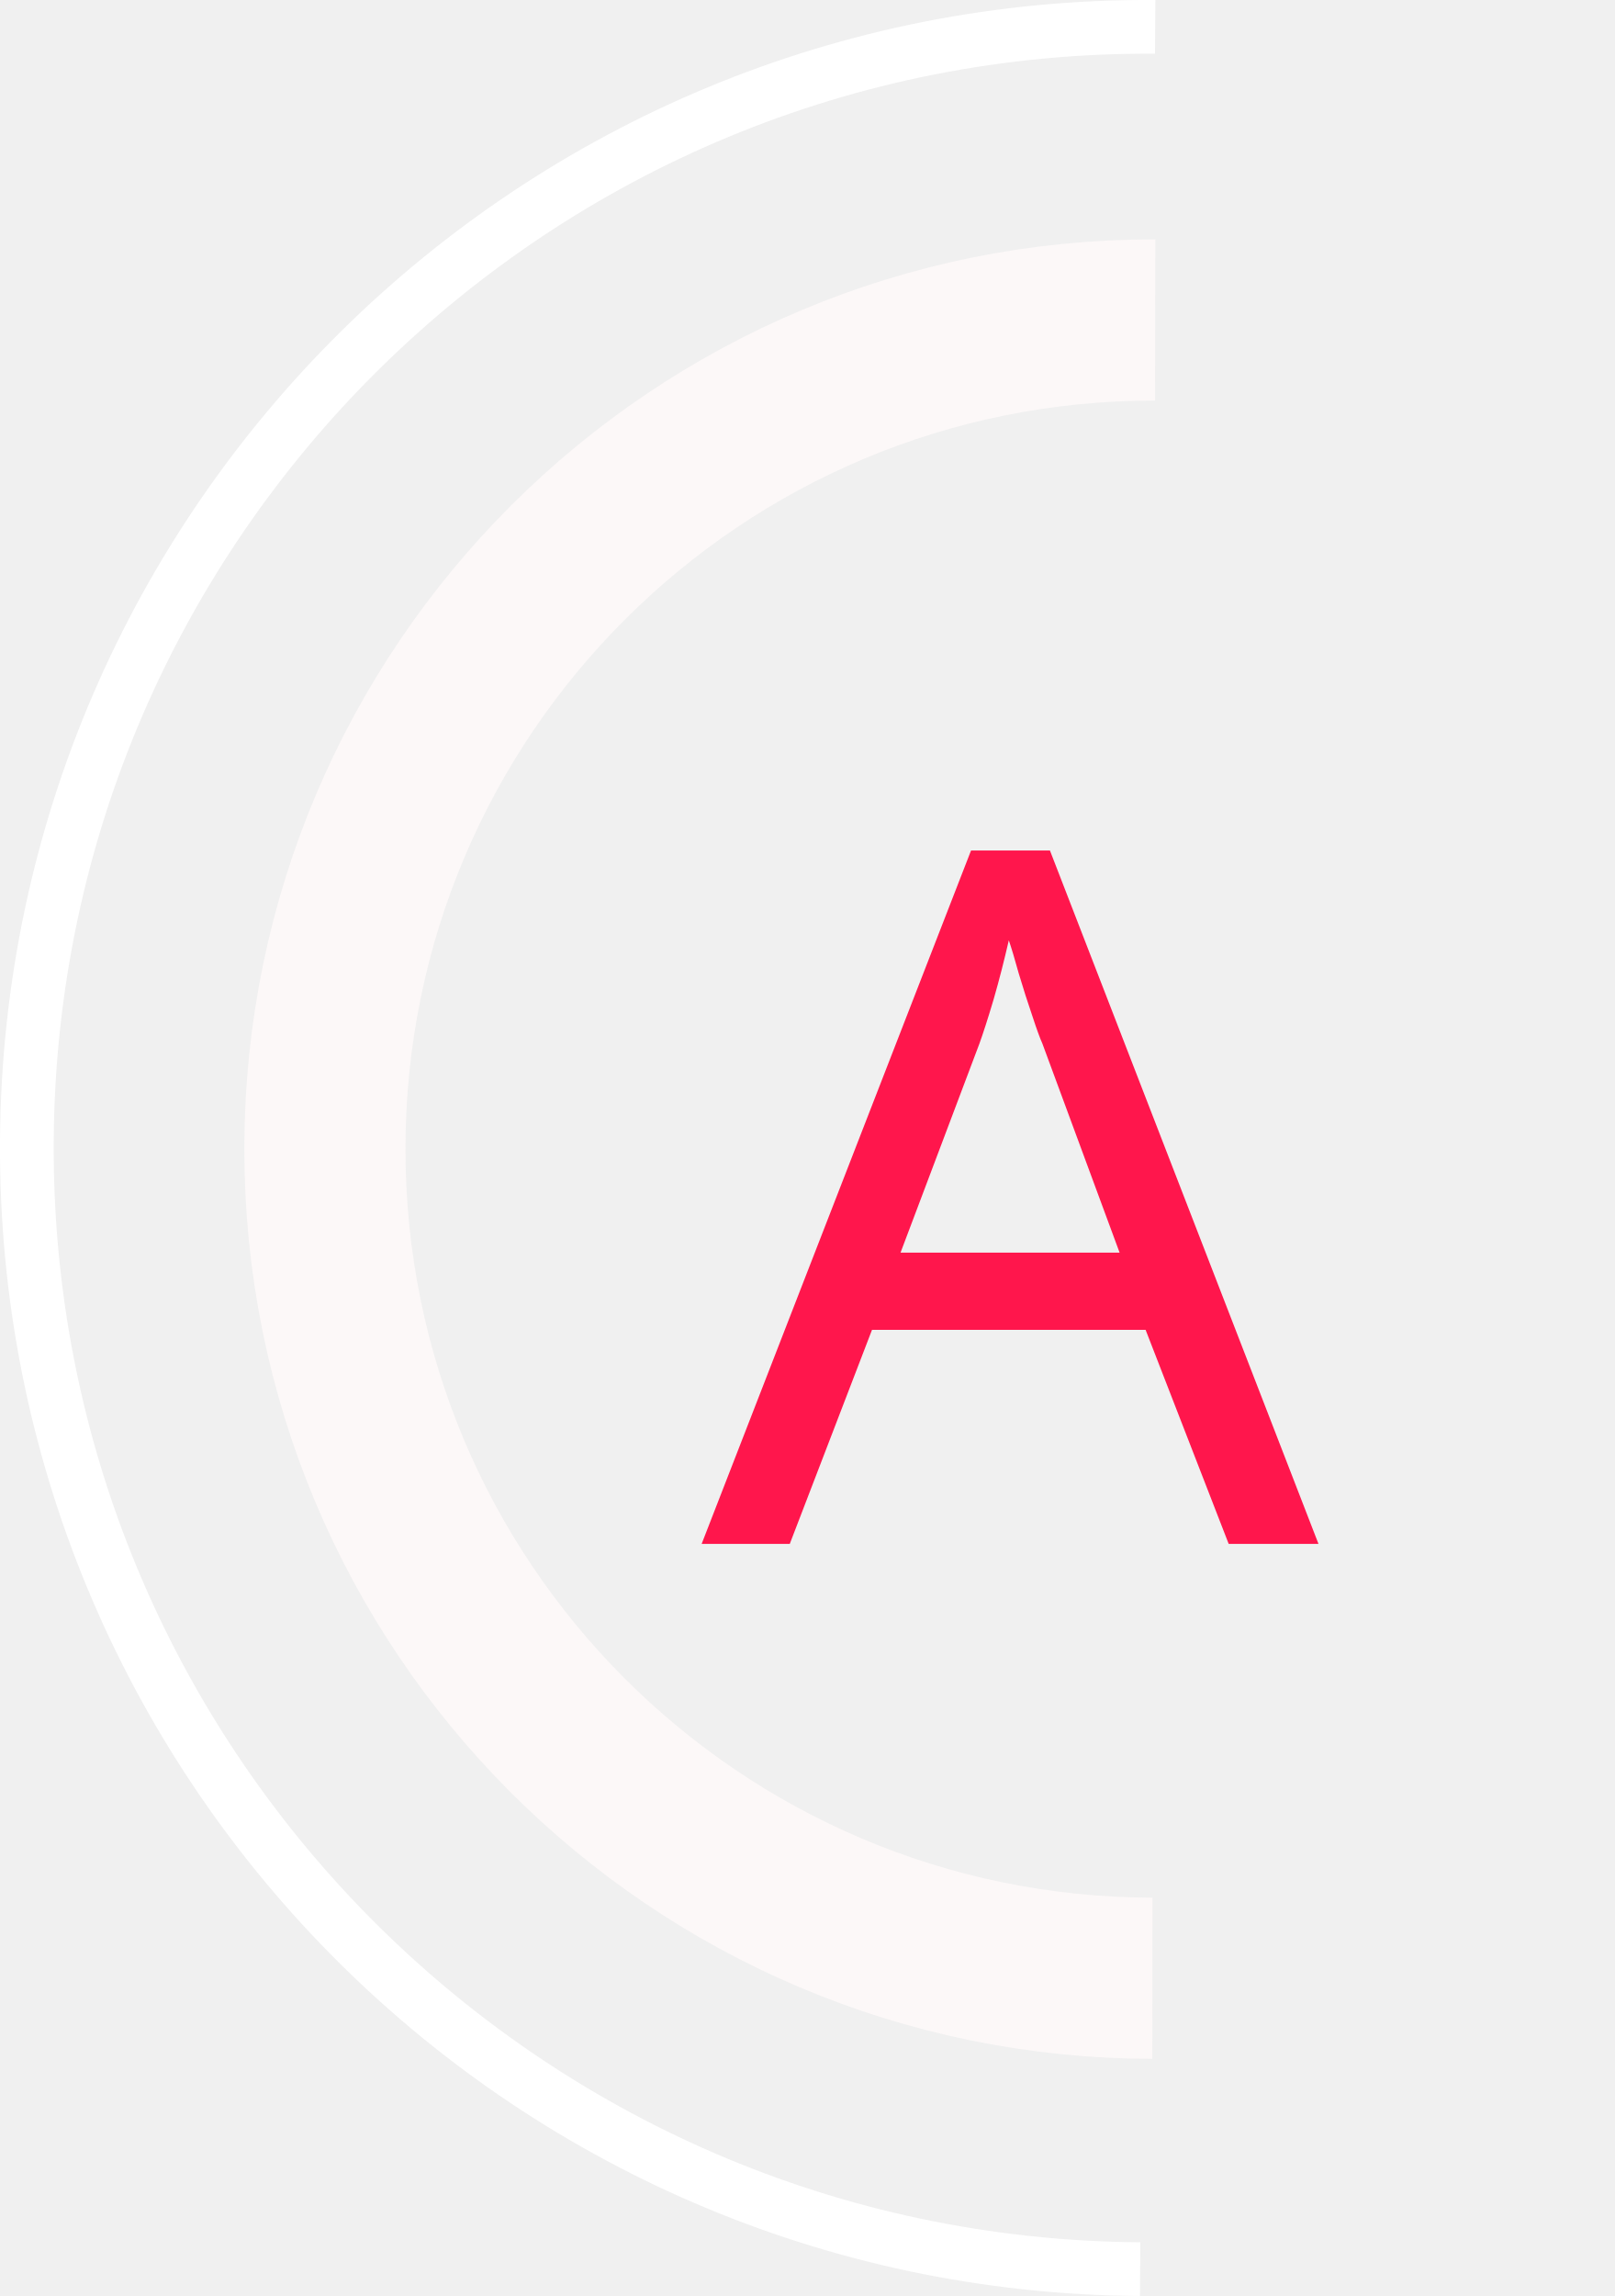
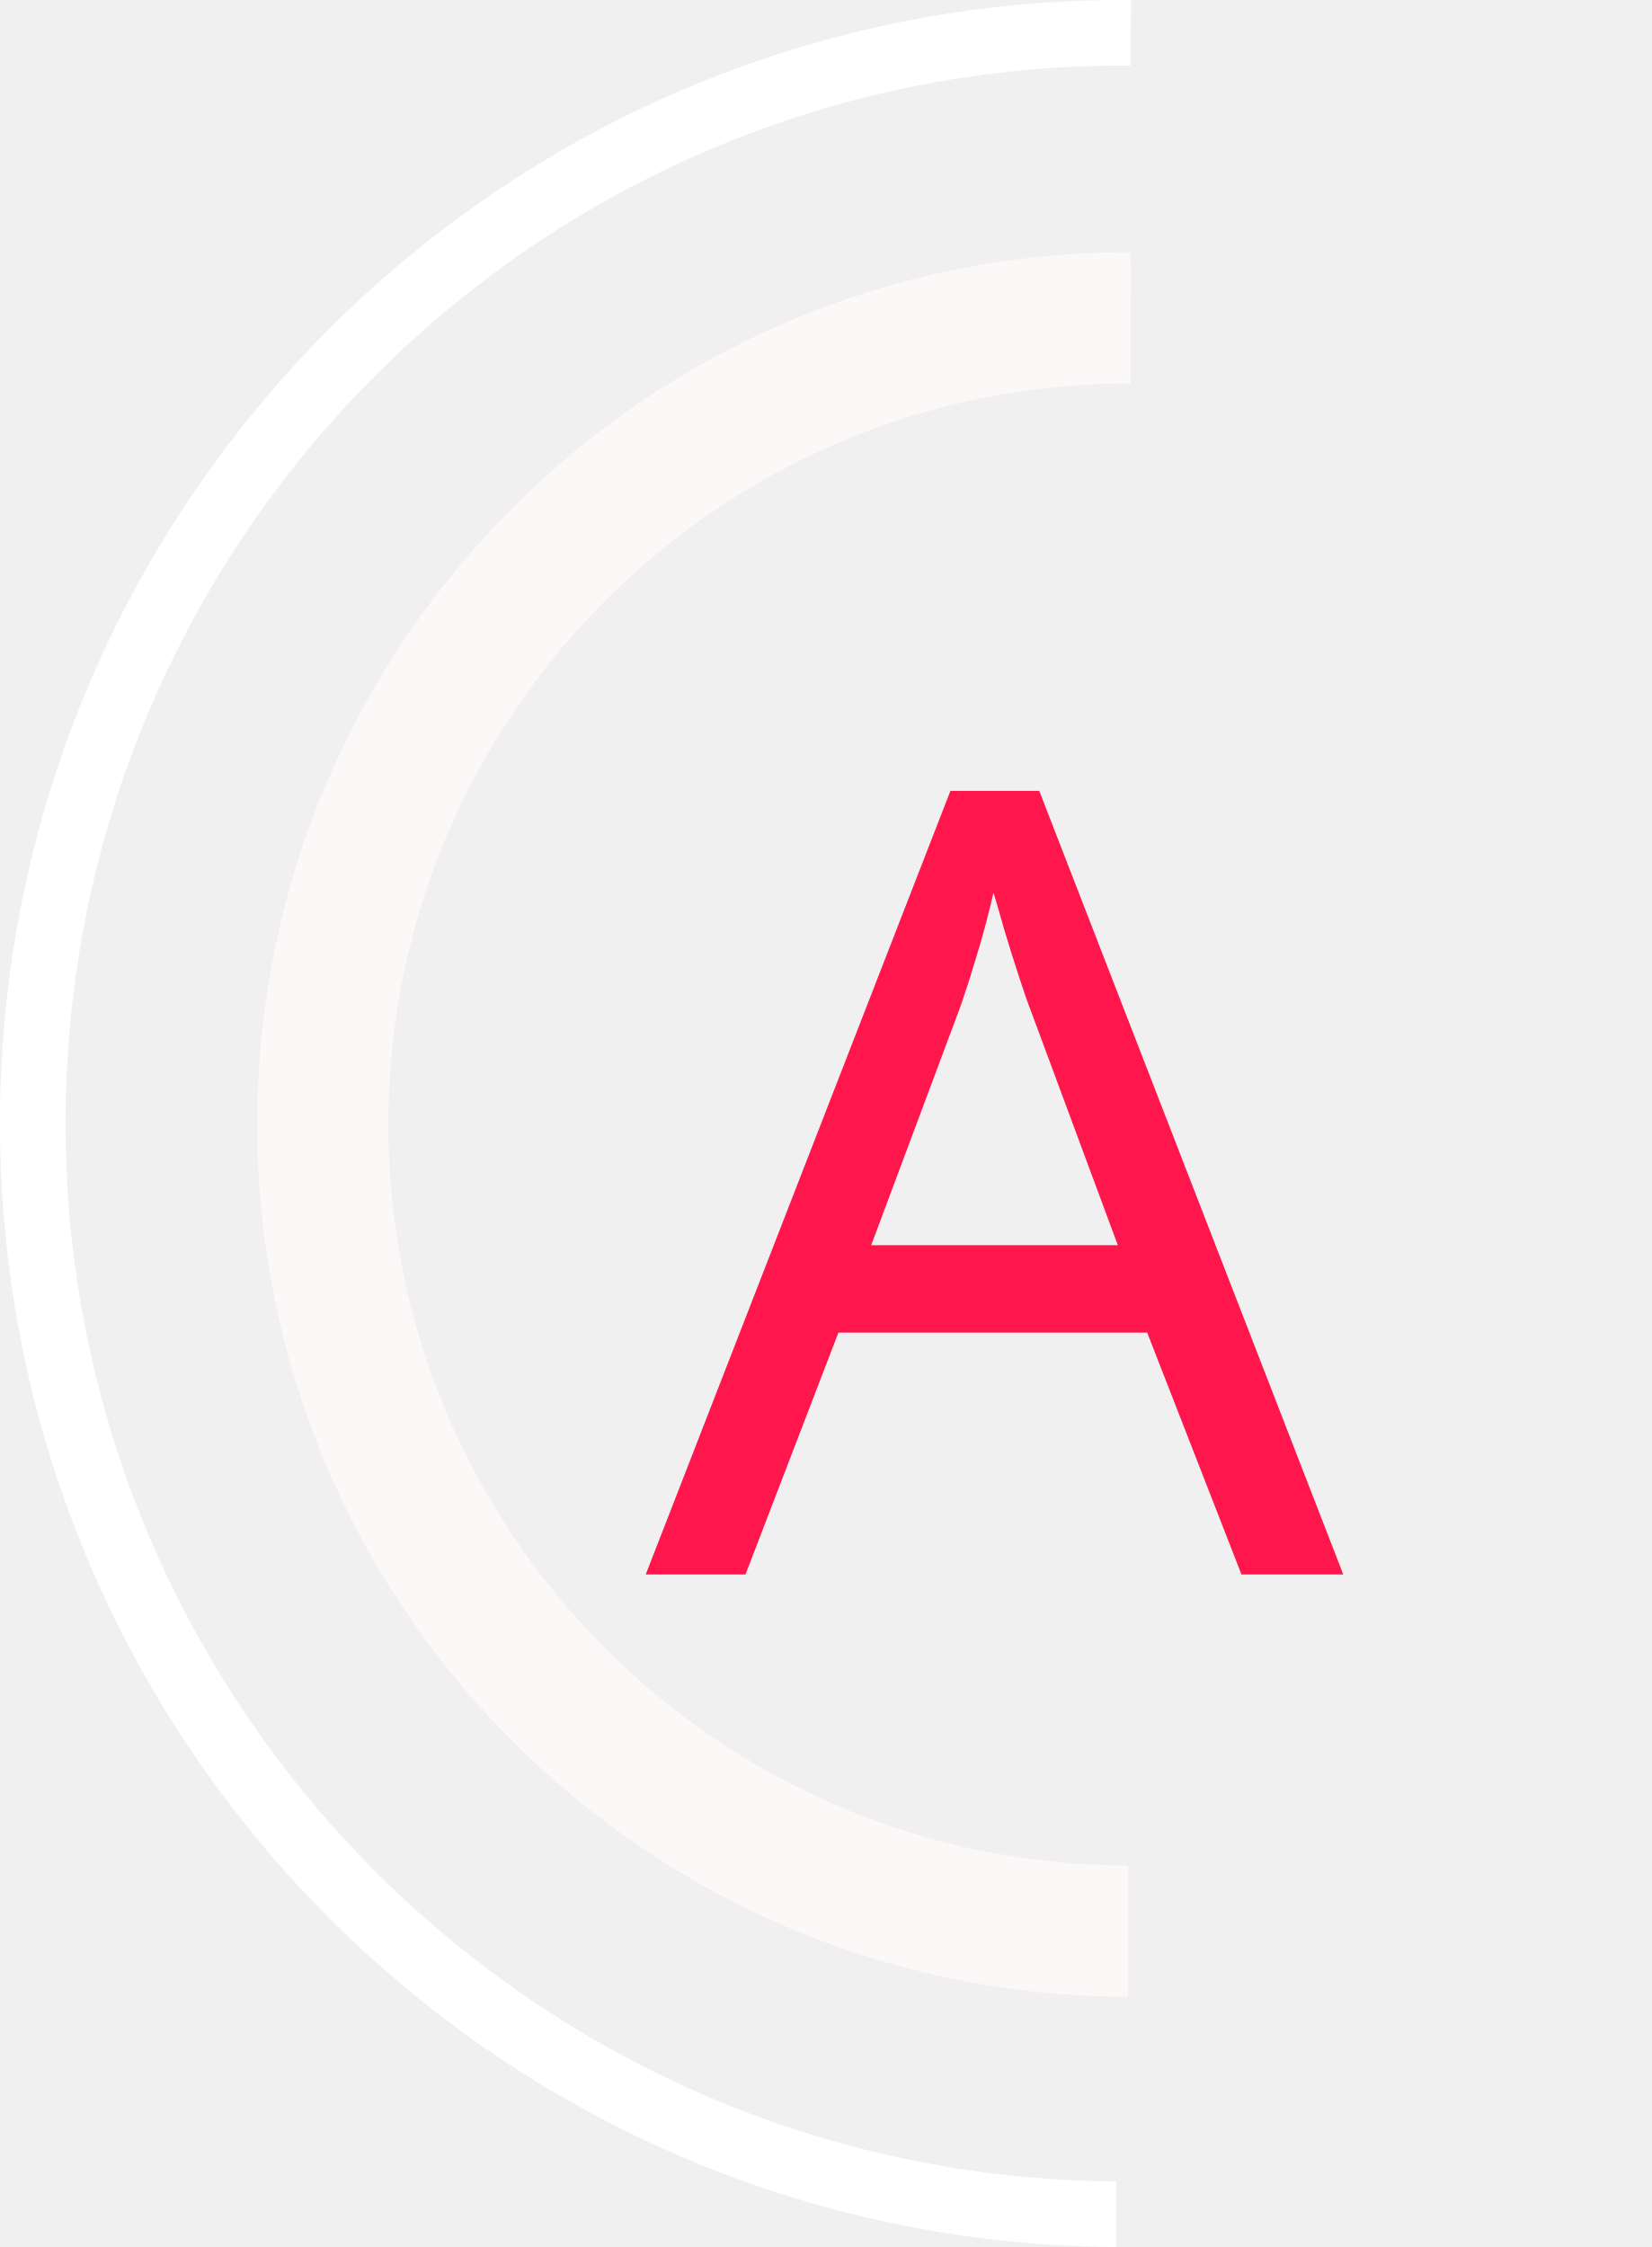
- <svg xmlns="http://www.w3.org/2000/svg" width="30.063" height="42.734" viewBox="0 0 30.063 42.734">
-   <g id="adina-logo" transform="translate(-789.749 -383.924)">
-     <path id="Path_381" data-name="Path 381" d="M765.22,335.257a20.867,20.867,0,1,1,.28-41.734" transform="translate(45.756 90.901)" fill="none" stroke="#fff" stroke-miterlimit="10" stroke-width="1" />
-     <path id="Path_382" data-name="Path 382" d="M809.876,372.514a15.432,15.432,0,1,1,.052-30.864" transform="translate(1.328 48.23)" fill="none" stroke="#fcf8f8" stroke-miterlimit="10" stroke-width="3" />
-     <text id="A" transform="translate(802.812 412.66)" fill="#ff164c" font-size="18" font-family="Anurati-Regular, Anurati">
+ <svg xmlns="http://www.w3.org/2000/svg" width="37.769" height="51.392" viewBox="0 0 37.769 51.392">
+   <g id="adina-logo" transform="translate(-789.499 -383.674)">
+     <path id="Path_381" data-name="Path 381" d="M769.272,343.415a24.946,24.946,0,1,1,.334-49.892" transform="translate(45.756 90.901)" fill="none" stroke="#fff" stroke-miterlimit="10" stroke-width="1.5" />
+     <path id="Path_382" data-name="Path 382" d="M812.887,378.547a18.449,18.449,0,1,1,.062-36.9" transform="translate(2.413 49.296)" fill="none" stroke="#fcf8f8" stroke-miterlimit="10" stroke-width="3" />
+     <text id="A" transform="translate(804.268 419.684)" fill="#ff164c" font-size="25" font-family="Anurati-Regular, Anurati">
      <tspan x="0" y="0">A</tspan>
    </text>
  </g>
</svg>
